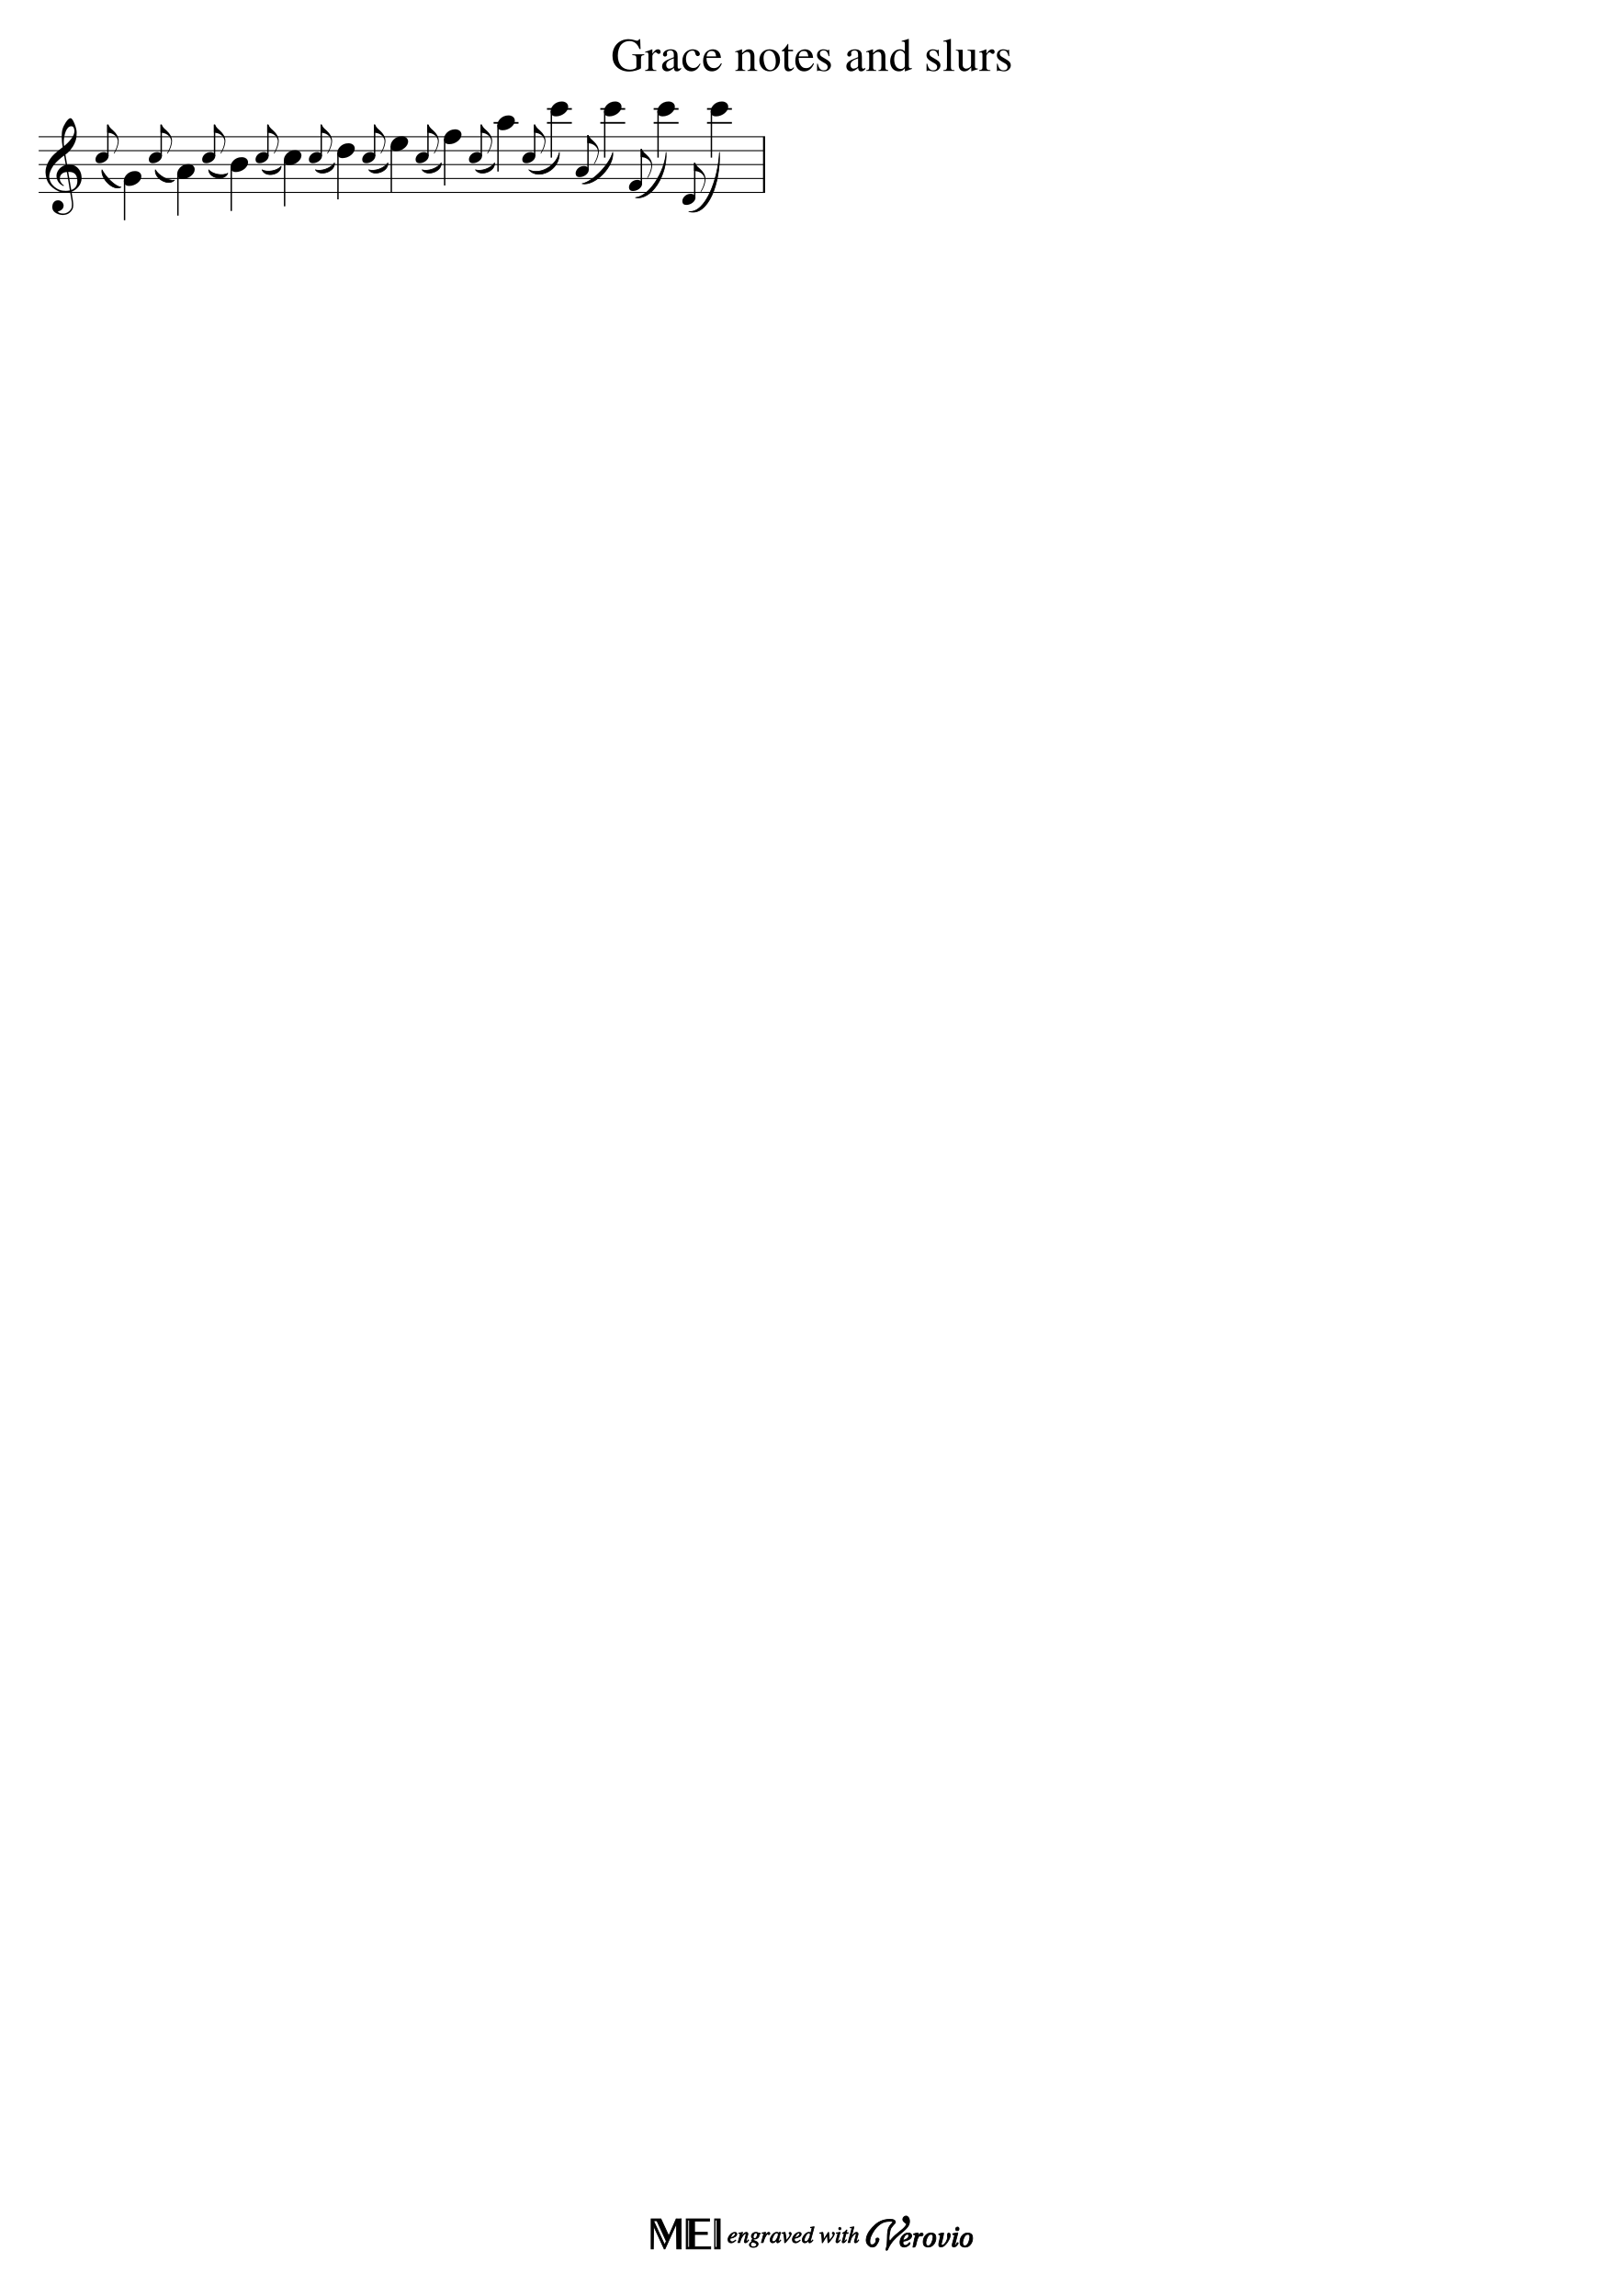
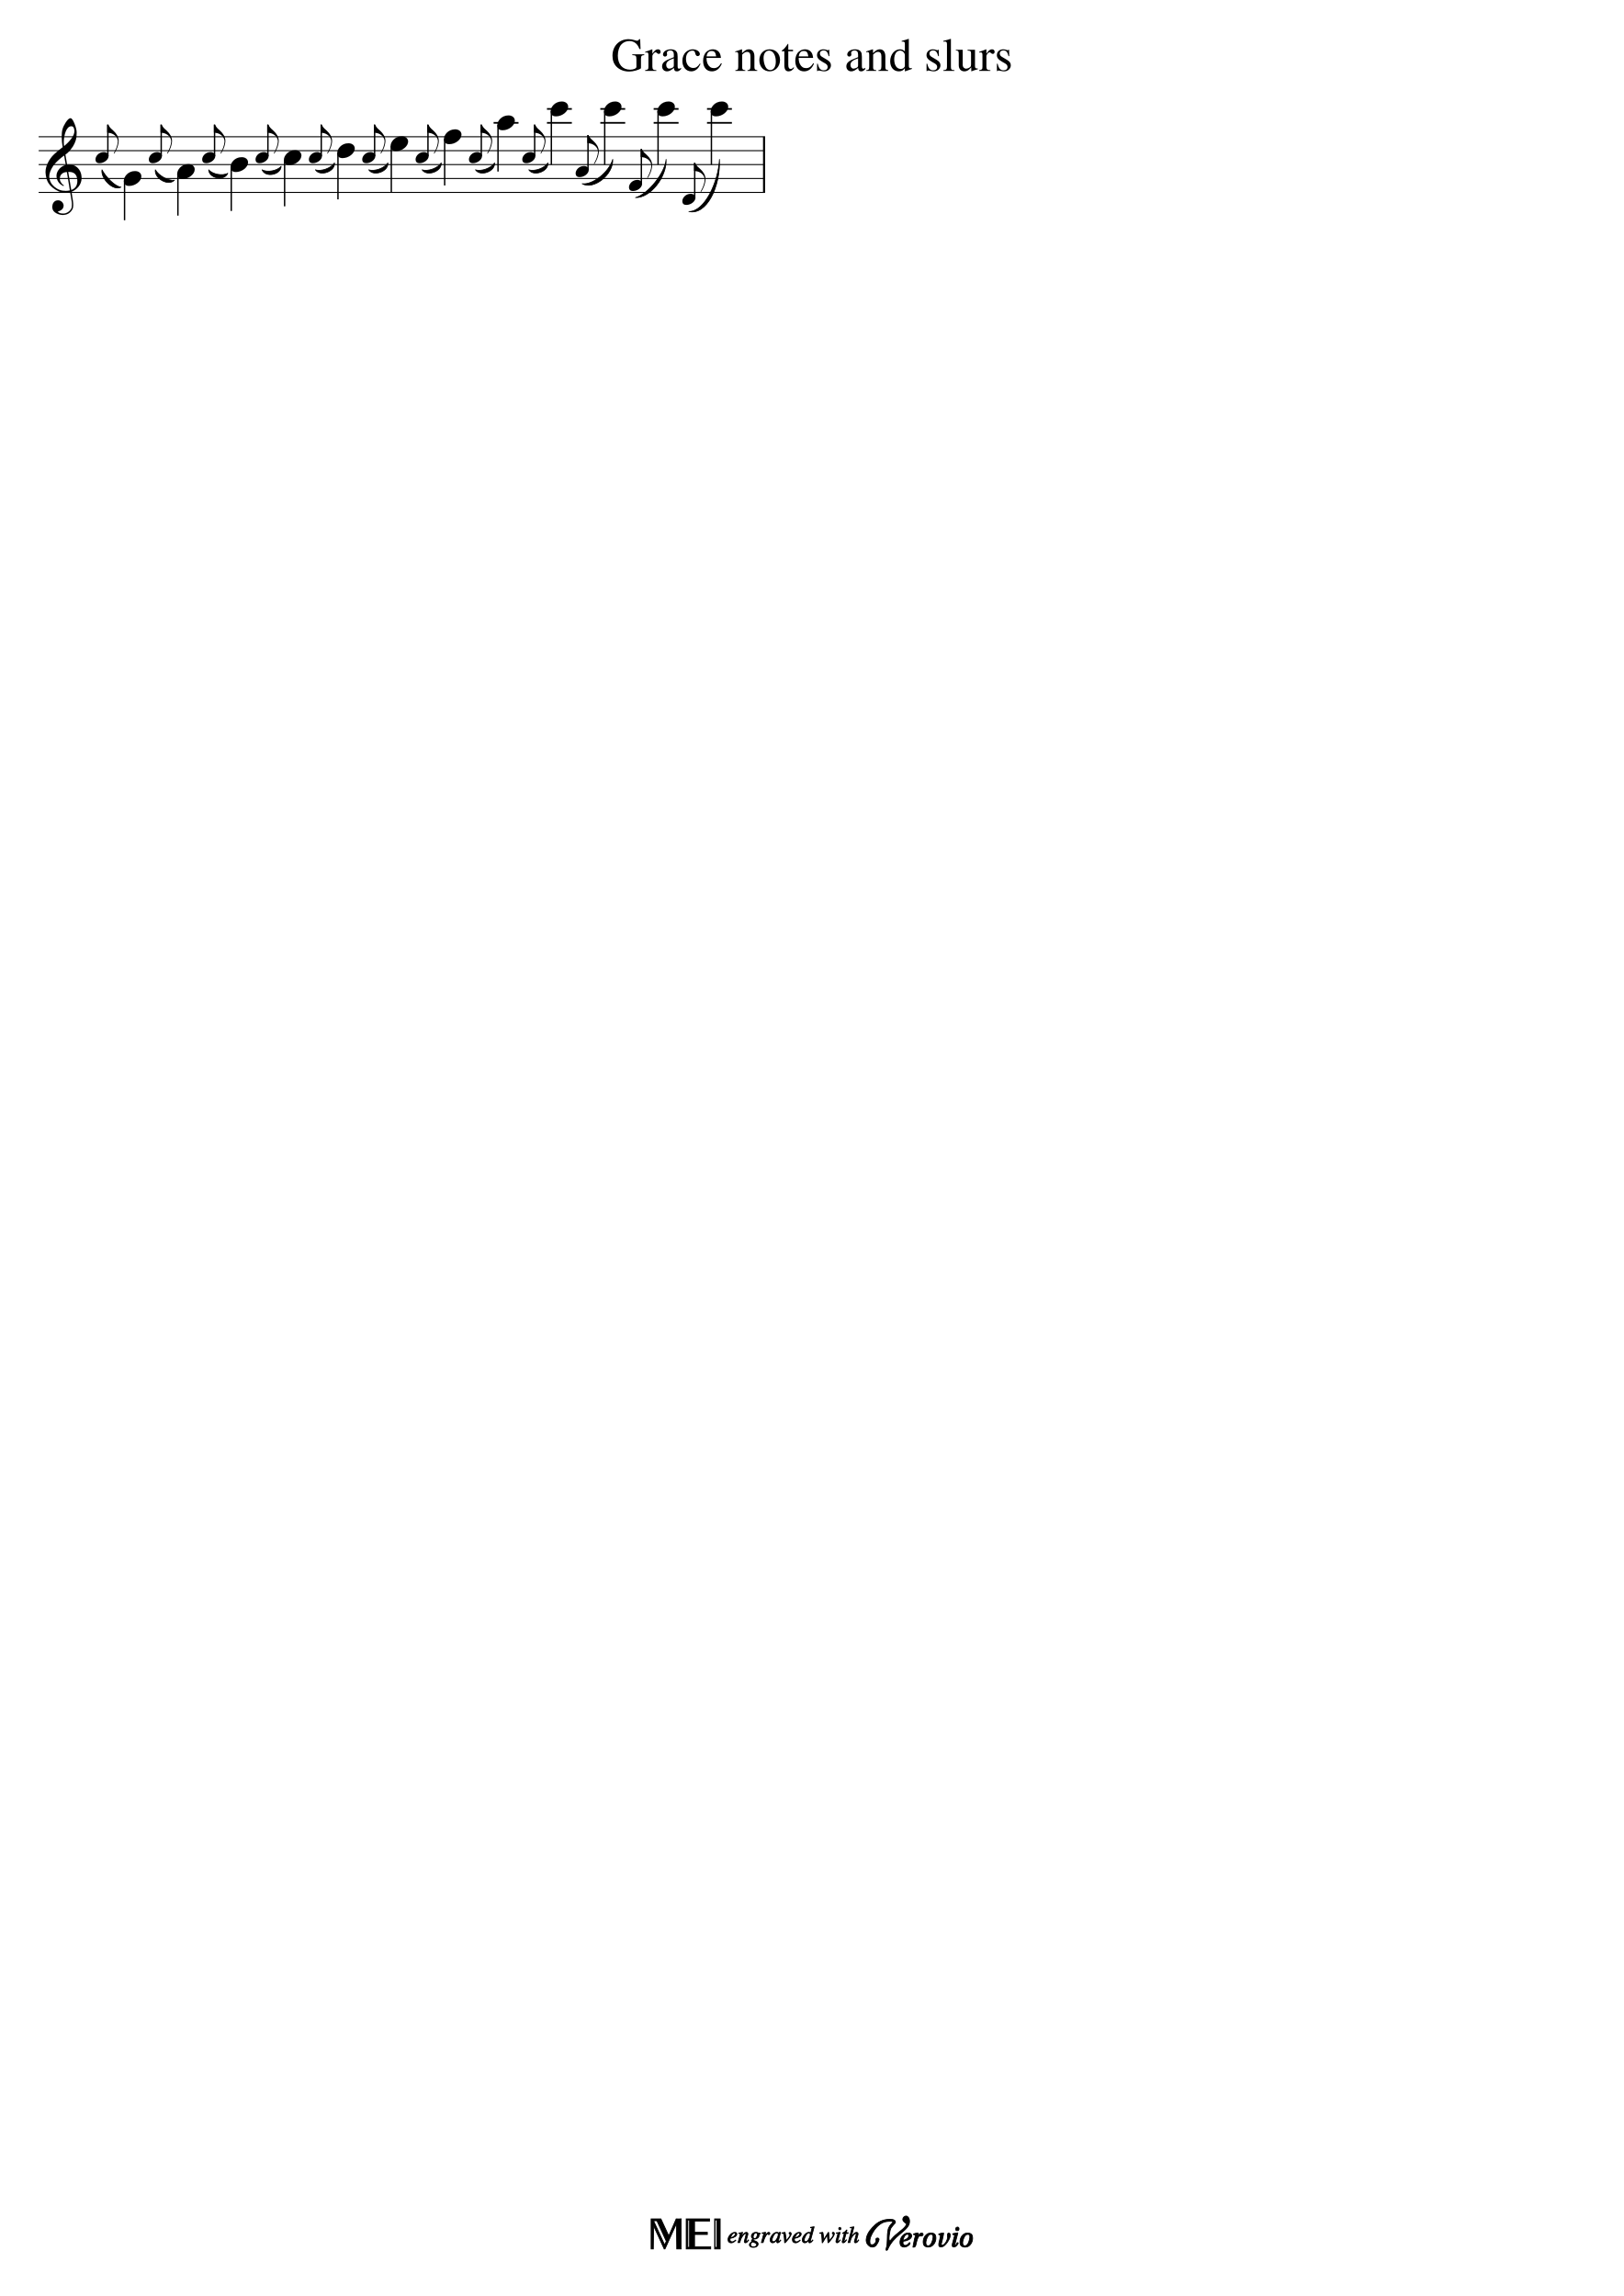
<svg xmlns="http://www.w3.org/2000/svg" xmlns:xlink="http://www.w3.org/1999/xlink" width="2100px" height="2970px" version="1.1" overflow="visible" id="docid">
  <defs>
    <g id="E050-docid">
      <path transform="scale(1,-1)" d="M441 -245c-23 -4 -48 -6 -76 -6c-59 0 -102 7 -130 20c-88 42 -150 93 -187 154c-26 44 -43 103 -48 176c0 6 -1 13 -1 19c0 54 15 111 45 170c29 57 65 106 110 148s96 85 153 127c-3 16 -8 46 -13 92c-4 43 -5 73 -5 89c0 117 16 172 69 257c34 54 64 82 89 82 c21 0 43 -30 69 -92s39 -115 41 -159v-15c0 -109 -21 -162 -67 -241c-13 -20 -63 -90 -98 -118c-13 -9 -25 -19 -37 -29l31 -181c8 1 18 2 28 2c58 0 102 -12 133 -35c59 -43 92 -104 98 -184c1 -7 1 -15 1 -22c0 -123 -87 -209 -181 -248c8 -57 17 -110 25 -162 c5 -31 6 -58 6 -80c0 -30 -5 -53 -14 -70c-35 -64 -88 -99 -158 -103c-5 0 -11 -1 -16 -1c-37 0 -72 10 -108 27c-50 24 -77 59 -80 105v11c0 29 7 55 20 76c18 28 45 42 79 44h6c49 0 93 -42 97 -87v-9c0 -51 -34 -86 -105 -106c17 -24 51 -36 102 -36c62 0 116 43 140 85 c9 16 13 41 13 74c0 20 -1 42 -5 67c-8 53 -18 106 -26 159zM461 939c-95 0 -135 -175 -135 -286c0 -24 2 -48 5 -71c50 39 92 82 127 128c40 53 60 100 60 140v8c-4 53 -22 81 -55 81h-2zM406 119l54 -326c73 25 110 78 110 161c0 7 0 15 -1 23c-7 95 -57 142 -151 142h-12 zM382 117c-72 -2 -128 -47 -128 -120v-7c2 -46 43 -99 75 -115c-3 -2 -7 -5 -10 -10c-70 33 -116 88 -123 172v11c0 68 44 126 88 159c23 17 49 29 78 36l-29 170c-21 -13 -52 -37 -92 -73c-50 -44 -86 -84 -109 -119c-45 -69 -67 -130 -67 -182v-13c5 -68 35 -127 93 -176 s125 -73 203 -73c25 0 50 3 75 9c-19 111 -36 221 -54 331z" />
    </g>
    <g id="E0A4-docid">
      <path transform="scale(1,-1)" d="M0 -39c0 68 73 172 200 172c66 0 114 -37 114 -95c0 -84 -106 -171 -218 -171c-64 0 -96 30 -96 94z" />
    </g>
    <g id="E240-docid">
      <path transform="scale(1,-1)" d="M179 -646c15 29 29 55 46 102c18 49 30 108 30 138c0 105 -80 173 -168 200c-18 5 -47 9 -87 16v190h22c8 0 33 -61 71 -95c4 -3 -2 3 61 -56c62 -58 122 -137 122 -241c0 -38 -13 -106 -35 -163c-20 -51 -43 -99 -66 -132c-6 -5 -10 -7 -13 -7s-5 2 -5 5l4 10 c1 3 14 25 18 33z" />
    </g>
  </defs>
  <style type="text/css">#docid g.ending, #docid g.fing, #docid g.reh, #docid g.tempo {font-weight:bold;}#docid g.dir, #docid g.dynam, #docid g.mNum {font-style:italic;}#docid g.label {font-weight:normal;}#docid ellipse, #docid path, #docid polygon, #docid polyline, #docid rect {stroke:currentColor}</style>
  <svg class="definition-scale" color="black" font-family="Times, serif" viewBox="0 0 21000 29700">
    <g class="page-margin" transform="translate(500, 500)">
      <g id="iJ6YNS9" class="mdiv pageMilestone" />
      <g id="j6ERYJ7" class="score pageMilestone" />
      <g id="jCEZQ7Y" class="system">
        <g id="v64XHJ0" class="section systemMilestone" />
        <g id="m1HYDLDV" class="measure">
          <g id="n1V987CS" class="staff">
            <path d="M0 1269 L9395 1269" stroke-width="13" />
            <path d="M0 1449 L9395 1449" stroke-width="13" />
            <path d="M0 1629 L9395 1629" stroke-width="13" />
            <path d="M0 1809 L9395 1809" stroke-width="13" />
            <path d="M0 1989 L9395 1989" stroke-width="13" />
            <g id="pZOJNLB" class="clef">
              <use xlink:href="#E050-docid" transform="translate(90, 1809) scale(0.72, 0.72)" />
            </g>
            <g id="rV9QEPJ" class="keySig" />
            <g class="ledgerLines above">
              <path d="M5884 1089 L6206 1089" stroke-width="22" />
              <path d="M6574 1089 L6896 1089" stroke-width="22" />
              <path d="M7264 1089 L7586 1089" stroke-width="22" />
              <path d="M7954 1089 L8276 1089" stroke-width="22" />
              <path d="M8644 1089 L8966 1089" stroke-width="22" />
              <path d="M6574 909 L6896 909" stroke-width="22" />
              <path d="M7264 909 L7586 909" stroke-width="22" />
              <path d="M7954 909 L8276 909" stroke-width="22" />
              <path d="M8644 909 L8966 909" stroke-width="22" />
            </g>
            <g id="o1RTEB7A" class="layer">
              <g id="N1" class="note">
                <g class="notehead">
                  <use xlink:href="#E0A4-docid" transform="translate(735, 1539) scale(0.54, 0.54)" />
                </g>
                <g id="cUUYDUG" class="stem">
                  <path d="M895 1518 L895 1112" stroke-width="18" />
                  <g id="d17EWFLB" class="flag">
                    <use xlink:href="#E240-docid" transform="translate(886, 1112) scale(0.54, 0.54)" />
                  </g>
                </g>
                <g id="qMAVTA3" class="accid" />
              </g>
              <g id="N2" class="note">
                <g class="notehead">
                  <use xlink:href="#E0A4-docid" transform="translate(1102, 1809) scale(0.72, 0.72)" />
                </g>
                <g id="eZWEOI5" class="stem">
                  <path d="M1111 1837 L1111 2349" stroke-width="18" />
                </g>
                <g id="s1PQPUF4" class="accid" />
              </g>
              <g id="N3" class="note">
                <g class="notehead">
                  <use xlink:href="#E0A4-docid" transform="translate(1425, 1539) scale(0.54, 0.54)" />
                </g>
                <g id="fXQFU55" class="stem">
                  <path d="M1585 1518 L1585 1112" stroke-width="18" />
                  <g id="g11K35MU" class="flag">
                    <use xlink:href="#E240-docid" transform="translate(1576, 1112) scale(0.54, 0.54)" />
                  </g>
                </g>
                <g id="u14YPAFV" class="accid" />
              </g>
              <g id="N4" class="note">
                <g class="notehead">
                  <use xlink:href="#E0A4-docid" transform="translate(1792, 1719) scale(0.72, 0.72)" />
                </g>
                <g id="h1NRSQV" class="stem">
                  <path d="M1801 1747 L1801 2289" stroke-width="18" />
                </g>
                <g id="w1I5DK26" class="accid" />
              </g>
              <g id="N5" class="note">
                <g class="notehead">
                  <use xlink:href="#E0A4-docid" transform="translate(2115, 1539) scale(0.54, 0.54)" />
                </g>
                <g id="i1K5PWQO" class="stem">
                  <path d="M2275 1518 L2275 1112" stroke-width="18" />
                  <g id="jF89DCD" class="flag">
                    <use xlink:href="#E240-docid" transform="translate(2266, 1112) scale(0.54, 0.54)" />
                  </g>
                </g>
                <g id="y16753K6" class="accid" />
              </g>
              <g id="N6" class="note">
                <g class="notehead">
                  <use xlink:href="#E0A4-docid" transform="translate(2482, 1629) scale(0.72, 0.72)" />
                </g>
                <g id="k1FISYPL" class="stem">
                  <path d="M2491 1657 L2491 2229" stroke-width="18" />
                </g>
                <g id="a12WP67W" class="accid" />
              </g>
              <g id="N7" class="note">
                <g class="notehead">
                  <use xlink:href="#E0A4-docid" transform="translate(2805, 1539) scale(0.54, 0.54)" />
                </g>
                <g id="l1ABBN8W" class="stem">
                  <path d="M2965 1518 L2965 1112" stroke-width="18" />
                  <g id="m12P1BRU" class="flag">
                    <use xlink:href="#E240-docid" transform="translate(2956, 1112) scale(0.54, 0.54)" />
                  </g>
                </g>
                <g id="cNFAQML" class="accid" />
              </g>
              <g id="N8" class="note">
                <g class="notehead">
                  <use xlink:href="#E0A4-docid" transform="translate(3172, 1539) scale(0.72, 0.72)" />
                </g>
                <g id="nDW87ZK" class="stem">
                  <path d="M3181 1567 L3181 2169" stroke-width="18" />
                </g>
                <g id="e36A7UB" class="accid" />
              </g>
              <g id="N9" class="note">
                <g class="notehead">
                  <use xlink:href="#E0A4-docid" transform="translate(3495, 1539) scale(0.54, 0.54)" />
                </g>
                <g id="o1QUDUF9" class="stem">
                  <path d="M3655 1518 L3655 1112" stroke-width="18" />
                  <g id="p1YCXJ73" class="flag">
                    <use xlink:href="#E240-docid" transform="translate(3646, 1112) scale(0.54, 0.54)" />
                  </g>
                </g>
                <g id="g17JWEWV" class="accid" />
              </g>
              <g id="N10" class="note">
                <g class="notehead">
                  <use xlink:href="#E0A4-docid" transform="translate(3862, 1449) scale(0.72, 0.72)" />
                </g>
                <g id="q1XPOA9B" class="stem">
                  <path d="M3871 1477 L3871 2079" stroke-width="18" />
                </g>
                <g id="iEPNT2P" class="accid" />
              </g>
              <g id="N11" class="note">
                <g class="notehead">
                  <use xlink:href="#E0A4-docid" transform="translate(4185, 1539) scale(0.54, 0.54)" />
                </g>
                <g id="rG2INEF" class="stem">
                  <path d="M4345 1518 L4345 1112" stroke-width="18" />
                  <g id="sDC845L" class="flag">
                    <use xlink:href="#E240-docid" transform="translate(4336, 1112) scale(0.54, 0.54)" />
                  </g>
                </g>
                <g id="k1JVOWO3" class="accid" />
              </g>
              <g id="N12" class="note">
                <g class="notehead">
                  <use xlink:href="#E0A4-docid" transform="translate(4552, 1359) scale(0.72, 0.72)" />
                </g>
                <g id="t1W416P4" class="stem">
                  <path d="M4561 1387 L4561 1989" stroke-width="18" />
                </g>
                <g id="m1I1R6XU" class="accid" />
              </g>
              <g id="N13" class="note">
                <g class="notehead">
                  <use xlink:href="#E0A4-docid" transform="translate(4875, 1539) scale(0.54, 0.54)" />
                </g>
                <g id="u1N7W5D7" class="stem">
                  <path d="M5035 1518 L5035 1112" stroke-width="18" />
                  <g id="vOSZ00" class="flag">
                    <use xlink:href="#E240-docid" transform="translate(5026, 1112) scale(0.54, 0.54)" />
                  </g>
                </g>
                <g id="oYFJ0C6" class="accid" />
              </g>
              <g id="N14" class="note">
                <g class="notehead">
                  <use xlink:href="#E0A4-docid" transform="translate(5242, 1269) scale(0.72, 0.72)" />
                </g>
                <g id="w1AY2QDY" class="stem">
                  <path d="M5251 1297 L5251 1899" stroke-width="18" />
                </g>
                <g id="q4CA8UL" class="accid" />
              </g>
              <g id="N15" class="note">
                <g class="notehead">
                  <use xlink:href="#E0A4-docid" transform="translate(5565, 1539) scale(0.54, 0.54)" />
                </g>
                <g id="xSD1YHA" class="stem">
                  <path d="M5725 1518 L5725 1112" stroke-width="18" />
                  <g id="y17DXS56" class="flag">
                    <use xlink:href="#E240-docid" transform="translate(5716, 1112) scale(0.54, 0.54)" />
                  </g>
                </g>
                <g id="s1IC15RP" class="accid" />
              </g>
              <g id="N16" class="note">
                <g class="notehead">
                  <use xlink:href="#E0A4-docid" transform="translate(5932, 1089) scale(0.72, 0.72)" />
                </g>
                <g id="z126H5TI" class="stem">
                  <path d="M5941 1117 L5941 1719" stroke-width="18" />
                </g>
                <g id="uW4WKQ" class="accid" />
              </g>
              <g id="N17" class="note">
                <g class="notehead">
                  <use xlink:href="#E0A4-docid" transform="translate(6255, 1539) scale(0.54, 0.54)" />
                </g>
                <g id="a1YELUCK" class="stem">
                  <path d="M6415 1518 L6415 1112" stroke-width="18" />
                  <g id="b5BYNI2" class="flag">
                    <use xlink:href="#E240-docid" transform="translate(6406, 1112) scale(0.54, 0.54)" />
                  </g>
                </g>
                <g id="w1KCUVGJ" class="accid" />
              </g>
              <g id="N18" class="note">
                <g class="notehead">
                  <use xlink:href="#E0A4-docid" transform="translate(6622, 909) scale(0.72, 0.72)" />
                </g>
                <g id="cI6BH23" class="stem">
-                   <path d="M6631 937 L6631 1539" stroke-width="18" />
+                   <path d="M6631 937 L6631 1629" stroke-width="18" />
                </g>
                <g id="yAUW6TF" class="accid" />
              </g>
              <g id="N19" class="note">
                <g class="notehead">
                  <use xlink:href="#E0A4-docid" transform="translate(6945, 1719) scale(0.54, 0.54)" />
                </g>
                <g id="dEVT5DI" class="stem">
                  <path d="M7105 1698 L7105 1247" stroke-width="18" />
                  <g id="e14Y3WPI" class="flag">
                    <use xlink:href="#E240-docid" transform="translate(7096, 1247) scale(0.54, 0.54)" />
                  </g>
                </g>
                <g id="a1QJ4FU1" class="accid" />
              </g>
              <g id="N20" class="note">
                <g class="notehead">
                  <use xlink:href="#E0A4-docid" transform="translate(7312, 909) scale(0.72, 0.72)" />
                </g>
                <g id="f1JDRXJZ" class="stem">
-                   <path d="M7321 937 L7321 1539" stroke-width="18" />
+                   <path d="M7321 937 L7321 1629" stroke-width="18" />
                </g>
                <g id="c1IEYM10" class="accid" />
              </g>
              <g id="N21" class="note">
                <g class="notehead">
                  <use xlink:href="#E0A4-docid" transform="translate(7635, 1899) scale(0.54, 0.54)" />
                </g>
                <g id="g1KFOIT4" class="stem">
                  <path d="M7795 1878 L7795 1427" stroke-width="18" />
                  <g id="h17DYZX0" class="flag">
                    <use xlink:href="#E240-docid" transform="translate(7786, 1427) scale(0.54, 0.54)" />
                  </g>
                </g>
                <g id="e1EHME80" class="accid" />
              </g>
              <g id="N22" class="note">
                <g class="notehead">
                  <use xlink:href="#E0A4-docid" transform="translate(8002, 909) scale(0.72, 0.72)" />
                </g>
                <g id="iYKBRTA" class="stem">
-                   <path d="M8011 937 L8011 1539" stroke-width="18" />
+                   <path d="M8011 937 L8011 1629" stroke-width="18" />
                </g>
                <g id="gETMZTA" class="accid" />
              </g>
              <g id="N23" class="note">
                <g class="notehead">
                  <use xlink:href="#E0A4-docid" transform="translate(8325, 2079) scale(0.54, 0.54)" />
                </g>
                <g id="j1IMKEXG" class="stem">
                  <path d="M8485 2058 L8485 1607" stroke-width="18" />
                  <g id="k1T19TKF" class="flag">
                    <use xlink:href="#E240-docid" transform="translate(8476, 1607) scale(0.54, 0.54)" />
                  </g>
                </g>
                <g id="i123OHXR" class="accid" />
              </g>
              <g id="N24" class="note">
                <g class="notehead">
                  <use xlink:href="#E0A4-docid" transform="translate(8692, 909) scale(0.72, 0.72)" />
                </g>
                <g id="l1PFW989" class="stem">
-                   <path d="M8701 937 L8701 1539" stroke-width="18" />
+                   <path d="M8701 937 L8701 1629" stroke-width="18" />
                </g>
                <g id="kOVASEE" class="accid" />
              </g>
            </g>
          </g>
          <g id="l1I7OPR1" class="slur">
            <path d="M819,1696 C862,1779 981,1911 1066,1921 C961,1977 800,1807 819,1696" stroke-width="9" stroke-linecap="round" stroke-linejoin="round" />
          </g>
          <g id="m81K135" class="slur">
            <path d="M1509,1696 C1550,1769 1677,1844 1756,1831 C1677,1914 1492,1807 1509,1696" stroke-width="9" stroke-linecap="round" stroke-linejoin="round" />
          </g>
          <g id="n2N7U24" class="slur">
            <path d="M2199,1696 C2249,1755 2379,1779 2446,1741 C2405,1847 2201,1809 2199,1696" stroke-width="9" stroke-linecap="round" stroke-linejoin="round" />
          </g>
          <g id="o1FK4NGH" class="slur">
            <path d="M2889,1696 C2956,1734 3086,1710 3136,1651 C3134,1764 2930,1802 2889,1696" stroke-width="9" stroke-linecap="round" stroke-linejoin="round" />
          </g>
          <g id="p1AX0ZDE" class="slur">
            <path d="M3579,1696 C3654,1722 3786,1674 3826,1606 C3840,1718 3640,1790 3579,1696" stroke-width="9" stroke-linecap="round" stroke-linejoin="round" />
          </g>
          <g id="qI1DT7K" class="slur">
            <path d="M4269,1696 C4344,1722 4476,1674 4516,1606 C4530,1718 4330,1790 4269,1696" stroke-width="9" stroke-linecap="round" stroke-linejoin="round" />
          </g>
          <g id="rJ8GLXL" class="slur">
            <path d="M4959,1696 C5034,1722 5166,1674 5206,1606 C5220,1718 5020,1790 4959,1696" stroke-width="9" stroke-linecap="round" stroke-linejoin="round" />
          </g>
          <g id="s1HUMGE0" class="slur">
            <path d="M5649,1696 C5724,1722 5856,1674 5896,1606 C5910,1718 5710,1790 5649,1696" stroke-width="9" stroke-linecap="round" stroke-linejoin="round" />
          </g>
          <g id="t1YD0KSR" class="slur">
-             <path d="M6339,1696 C6467,1764 6687,1666 6735,1471 C6745,1708 6457,1836 6339,1696" stroke-width="9" stroke-linecap="round" stroke-linejoin="round" />
+             <path d="M6339,1696 C6414,1722 6546,1674 6586,1606 C6600,1718 6400,1790 6339,1696" stroke-width="9" stroke-linecap="round" stroke-linejoin="round" />
          </g>
          <g id="u1XWY667" class="slur">
-             <path d="M7029,1876 C7170,1850 7386,1622 7425,1471 C7446,1648 7196,1910 7029,1876" stroke-width="9" stroke-linecap="round" stroke-linejoin="round" />
+             <path d="M7029,1876 C7162,1896 7376,1728 7425,1561 C7436,1762 7172,1964 7029,1876" stroke-width="9" stroke-linecap="round" stroke-linejoin="round" />
          </g>
          <g id="vE1WURA" class="slur">
-             <path d="M7719,2056 C7900,2040 8100,1715 8115,1471 C8130,1767 7928,2094 7719,2056" stroke-width="9" stroke-linecap="round" stroke-linejoin="round" />
+             <path d="M7719,2056 C7880,2013 8102,1735 8115,1561 C8128,1789 7908,2065 7719,2056" stroke-width="9" stroke-linecap="round" stroke-linejoin="round" />
          </g>
          <g id="wK8FJ60" class="slur">
-             <path d="M8409,2236 C8626,2259 8788,1818 8805,1471 C8822,1868 8654,2311 8409,2236" stroke-width="9" stroke-linecap="round" stroke-linejoin="round" />
+             <path d="M8409,2236 C8611,2239 8789,1862 8805,1561 C8821,1912 8639,2291 8409,2236" stroke-width="9" stroke-linecap="round" stroke-linejoin="round" />
          </g>
          <g id="l1VZ8WIS" class="barLine">
            <path d="M9382 1269 L9382 1989" stroke-width="27" />
          </g>
        </g>
        <g id="gB13UK1" class="systemMilestoneEnd v64XHJ0" />
      </g>
      <g id="h158DR4J" class="pageMilestoneEnd j6ERYJ7" />
      <g id="iUV8894" class="pageMilestoneEnd iJ6YNS9" />
      <g id="p1CAQXBX" class="pgHead autogenerated">
        <text font-size="0px">
          <tspan id="qEDENPO" class="rend" x="10000" y="417" text-anchor="middle">
            <tspan id="rUNE3HG" class="rend">
              <tspan id="s1SW5LIP" class="text">
                <tspan font-size="607px">Grace notes and slurs</tspan>
              </tspan>
            </tspan>
          </tspan>
        </text>
      </g>
      <g id="jZZ1RF5" class="pgFoot autogenerated">
        <g id="k91JIAK" class="fig">
          <g class="svg" transform="translate(7750, 28099) scale(10, 10)">
            <g>
              <path fill="#000000" d="M 17.113,49.265 V 10.368 h 12.697 c 3.289,7.337 6.713,14.61 10.127,21.889 3.42,-7.485 6.256,-14.205 9.589,-21.91 2.436,0.104 4.317,0.085 6.484,-0.058 V 49.264 H 50.274 C 50.145,38.356 50.016,27.448 49.887,16.54 45.003,27.315 39.967,38.434 35.084,49.209 34.679,49.344 34.427,49.136 34.022,49.271 29.466,39.331 24.91,29.391 20.354,19.451 20.224,29.389 20.095,39.327 19.965,49.264 H 17.113 Z M 36.754,39.325 C 32.721,30.513 28.688,21.701 24.655,12.889 22.531,12.751 22.657,12.71 20.714,12.814 v 0.966 c 4.613,9.998 9.609,20.749 13.873,30.082 0.722,-1.513 1.445,-3.025 2.167,-4.538 z m 25.738,9.94 c 0,-12.966 0,-25.931 0,-38.897 10.084,0 20.169,0 30.253,0 0,0.96 0,1.921 0,2.881 -6.483,0 -12.966,0 -19.448,0 0,4.802 0,9.604 0,14.406 5.522,0 11.045,0 16.567,0 0,0.96 0,1.921 0,2.881 -5.522,0 -11.045,0 -16.567,0 0,5.282 0,10.565 0,15.847 6.963,0 13.926,0 20.889,0 0,0.96 0,1.921 0,2.881 -10.565,0 -21.129,0 -31.694,0 z m 4.322,-2.161 c 0,-11.765 0,-23.53 0,-35.295 -0.72,0 -1.441,0 -2.161,0 0,11.765 0,23.53 0,35.295 0.72,0 1.441,0 2.161,0 z m 32.414,2.161 c 0,-12.966 0,-25.931 0,-38.897 2.401,0 4.802,0 7.203,0 0,12.966 0,25.931 0,38.897 -2.401,0 -4.802,0 -7.203,0 z m 2.881,-2.161 c 0,-11.765 0,-23.53 0,-35.295 -0.72,0 -1.441,0 -2.161,0 0,11.765 0,23.53 0,35.295 0.72,0 1.441,0 2.161,0 z" />
              <path fill="#000000" d="m 346.3,6.7 c -3.1,0.5 -4.9,4.4 -2.7,6.8 1.2,1.4 2.7,2.4 4.1,3.5 -2.4,5.3 -7.7,8.3 -11.9,12.1 -3.7,2.8 -7,6.2 -9.7,9.9 -2.2,-0.8 -0.915,-7.719 -0.627,-9.5 0.288,-1.781 0.727,-6.4 2.927,-8.7 1.3,-1.9 3,-3.5 4.5,-5.2 1.2,-3.4 -3.2,-4.9 -5.8,-4.6 -7.3,-0.5 -14.6,2 -20,6.8 -5,4.6 -10,10.1 -11.5,17 -0.9,3.5 -0.2,7.5 2.8,9.9 2.5,2.8 7.4,2.9 9.8,-0.2 1.7,-2.3 3.2,-4.8 3.8,-7.6 -0.1,-2.6 -4.4,-2.3 -4.3,0.2 1.2,2.4 -0.9,4.7 -2.7,6.2 -1.7,0.9 -4.7,0.7 -4.8,-1.7 -1,-5.8 2.1,-11.3 5.2,-16.1 4,-5.8 9.8,-11.2 17.2,-11.8 1.6,0 8.1,-1.2 6.8,1.4 -2.8,2.8 -5.6,6.1 -6,10.3 -1.6,7.7 0.1,15.7 -2.3,23.2 -1.1,3.9 2,2.6 2.5,0.2 3.3,-7.4 8.9,-13.4 15.1,-18.5 4.2,-3.9 9.5,-7.1 11.9,-12.6 1.3,-3.6 1.2,-9 -2.7,-10.9 -0.504,-0.177 -1.07,-0.165 -1.6,-0.1 z m 66,14.5 c -2,0.8 -1.8,4.9 0.8,4.4 3.4,0.4 2.9,-6.2 -0.8,-4.4 z m 0.6,7.3 c -1.3,0.5 -7.6,0.5 -5.4,2.2 4,-0.3 0.7,4.5 0.6,6.7 -0.4,2.9 -2.4,5.9 -1.2,8.8 2.7,1.7 5.6,-0.8 6.8,-3.2 1.6,-1.4 -0.5,-3 -1.2,-0.9 -0.4,0.8 -2.4,3.5 -2.6,1.8 1.1,-5 2.7,-9.9 3.9,-14.9 l -0.1,-0.5 h -0.9 z m -65.1,0.2 c -6.5,1.6 -10.5,9.5 -8.2,15.7 2.1,3.4 7.4,2.9 10.1,0.4 2,-0.2 3.6,-5.3 1,-3.4 -1.4,2 -4,4.2 -6.5,2.8 -2.2,-1.9 -1.9,-5.7 1.7,-5.3 3.1,-0.9 6.9,-2.1 8.1,-5.5 0.9,-2.7 -1.6,-5.2 -4.3,-4.8 h -1.1 -0.7 z m 13.6,0 c -2.2,0 -8.5,1.8 -2.9,2.3 0.9,1.9 -1,4.9 -1.1,7.2 -0.5,2.9 -1.4,5.7 -1.7,8.7 3.7,0.7 3.8,-2.6 4.4,-5.3 0.9,-3.3 1.6,-7 4.1,-9.5 2.4,1.6 6.8,-0.7 3.7,-3.4 -2.9,-0.5 -4.8,2.4 -6.2,4.3 0,-1.2 2.4,-5 -0.2,-4.3 z m 15.8,0 c -6.4,1.3 -9.6,9.1 -7.7,14.9 1.9,4 7.7,3.9 11,1.7 4.1,-3 6,-8.9 4.4,-13.7 -1.3,-3 -4.8,-3.2 -7.6,-3 z m 17,0 c -2.3,0 -8.8,1.9 -3,2.4 0.4,2.5 -1,5.7 -1.4,8.4 -0.7,2.4 -1.8,7.5 2.1,7.2 3.8,-0.1 6.5,-3.5 8.5,-6.3 2,-3.2 4.5,-7 3.3,-10.9 -3.7,-3 -3.6,2.6 -3.1,5.1 -0.7,3.8 -2.7,7.9 -6.2,9.8 -3.6,0.6 -1,-4.3 -0.8,-6.1 0.6,-3.2 1.6,-6.3 1.9,-9.5 h -1.1 z m 30.6,0 c -6.3,1.2 -9.5,8.9 -7.8,14.7 1.5,4 7.2,4.2 10.5,2.4 4.6,-2.8 6.6,-9.3 4.8,-14.3 -1.4,-2.8 -4.8,-3 -7.5,-2.8 z m -75.4,1.7 c 2.1,1.5 0.2,4.7 -1.6,5.7 -1.1,0.4 -5.5,3.4 -4.6,0.7 0.8,-2.7 2.2,-6.2 5.3,-6.6 l 0.9,0.1 z m 30.8,0 c 2.6,1.5 1.3,5.2 0.8,7.6 -0.8,2.7 -1.9,5.9 -4.7,7.1 -5.1,0.8 -4,-5.8 -2.8,-8.8 1,-2.8 3,-6.8 6.7,-5.8 z m 47.1,-0.1 c 2.9,0.7 2,4.7 1.5,6.8 -0.7,3 -1.8,6.7 -5,8 -4.7,0.8 -4,-5.1 -3,-7.9 0.9,-3 2.7,-7.3 6.5,-6.8 z" />
              <g>
                <path d="m 116.566,37.118 q 0,-3.252 2.93,-6.299 2.9,-3.047 5.991,-3.047 1.143,0 1.816,0.527 0.674,0.527 0.674,1.567 0,2.109 -2.476,3.618 -2.461,1.494 -5.186,1.831 l -0.835,0.103 q -0.19,0.601 -0.264,0.967 -0.073,0.352 -0.073,0.894 0,1.289 0.835,2.007 0.85,0.718 2.007,0.718 1.099,0 2.329,-0.732 0.703,-0.425 2.036,-1.523 l 0.381,0.337 q -0.659,0.835 -1.89,1.714 -2.183,1.567 -4.38,1.567 -1.553,0 -2.725,-1.099 -1.172,-1.099 -1.172,-3.149 z m 3.12,-2.358 q 2.798,-0.41 4.556,-1.963 Q 126,31.229 126,29.691 q 0,-0.557 -0.264,-0.879 -0.264,-0.337 -0.776,-0.337 -0.952,0 -1.875,0.82 -0.908,0.806 -1.641,1.831 -0.776,1.201 -1.23,2.3 -0.249,0.586 -0.527,1.333 z" />
                <path d="m 129.472,41 2.534,-9.053 q 0.322,-1.143 0.366,-1.377 0.059,-0.249 0.059,-0.527 0,-0.425 -0.249,-0.659 -0.234,-0.249 -0.938,-0.249 -0.176,0 -0.352,0.029 -0.161,0.015 -0.366,0.044 v -0.498 q 0.952,-0.146 1.348,-0.22 0.41,-0.073 0.879,-0.176 l 2.622,-0.571 q 0.088,0.059 0.117,0.132 l -1.948,6.299 q 1.787,-2.739 2.988,-4.072 2.109,-2.358 3.779,-2.358 0.645,0 1.113,0.249 0.894,0.483 0.894,1.743 0,0.352 -0.073,0.732 -0.073,0.381 -0.19,0.82 l -1.919,7.017 q -0.059,0.22 -0.132,0.542 -0.073,0.308 -0.073,0.439 0,0.22 0.103,0.396 0.103,0.176 0.337,0.176 0.381,0 0.879,-0.439 0.498,-0.454 1.626,-1.919 l 0.425,0.381 q -1.201,1.626 -1.904,2.285 -1.201,1.157 -2.3,1.157 -0.498,0 -0.967,-0.322 -0.454,-0.337 -0.454,-1.201 0,-0.249 0.029,-0.527 0.044,-0.278 0.103,-0.483 l 1.846,-7.119 q 0.146,-0.586 0.19,-0.952 0.059,-0.381 0.059,-0.542 0,-0.352 -0.176,-0.601 -0.161,-0.264 -0.586,-0.264 -1.099,0 -2.769,1.992 -0.981,1.187 -1.992,2.827 -0.776,1.274 -1.23,2.49 Q 132.709,37.821 131.742,41 Z" />
                <path d="m 149.13,33.5 q 0,0.908 0.278,1.45 0.469,0.894 1.685,0.894 1.318,0 2.344,-1.67 1.04,-1.685 1.04,-3.706 0,-0.967 -0.425,-1.509 -0.425,-0.557 -1.274,-0.557 -1.641,0 -2.651,1.743 -0.996,1.743 -0.996,3.354 z m 0.513,13.066 q 1.743,0 2.886,-0.835 1.157,-0.835 1.157,-1.992 0,-0.879 -0.601,-1.479 -0.322,-0.322 -1.04,-0.688 -0.601,-0.293 -2.036,-0.835 -1.421,-0.557 -1.641,-0.557 -0.381,0 -1.479,1.011 -1.099,1.025 -1.099,2.314 0,1.948 1.685,2.681 0.879,0.381 2.168,0.381 z m -5.479,-2.681 q 0,-1.099 0.835,-2.095 0.85,-0.981 2.681,-1.963 -0.366,-0.234 -0.601,-0.483 -0.234,-0.264 -0.234,-0.688 0,-0.601 0.835,-1.377 0.469,-0.439 1.523,-1.157 -0.938,-0.352 -1.611,-0.996 -0.82,-0.864 -0.82,-2.241 0,-2.212 1.729,-3.677 1.729,-1.465 4.277,-1.465 1.333,0 2.256,0.425 0.923,0.41 1.084,0.688 h 1.978 v 1.172 h -1.494 q 0.088,0.322 0.132,0.586 0.044,0.264 0.044,0.747 0,2.373 -1.846,3.735 -1.831,1.362 -3.955,1.362 -0.22,0 -0.41,-0.015 -0.19,-0.029 -0.469,-0.088 -0.22,0 -0.601,0.425 -0.396,0.425 -0.396,0.762 0,0.498 3.223,1.699 3.208,1.216 3.208,3.56 0,1.758 -1.611,3.076 -1.611,1.333 -4.863,1.333 -2.256,0 -3.574,-0.967 -1.318,-0.967 -1.318,-2.358 z" />
                <path d="m 165.038,27.67 q 0.132,0 0.176,0.088 0.059,0.073 0.059,0.176 -0.015,0.146 -0.029,0.22 l -1.465,5.669 0.322,-0.63 q 1.055,-2.065 2.461,-3.765 1.421,-1.714 2.695,-1.714 0.688,0 1.055,0.454 0.381,0.454 0.381,1.04 0,0.659 -0.381,1.099 -0.366,0.425 -1.025,0.425 -0.454,0 -0.688,-0.176 -0.234,-0.176 -0.366,-0.41 l -0.176,-0.322 q -0.059,-0.088 -0.146,-0.132 -0.073,-0.059 -0.19,-0.059 -0.571,0 -1.655,1.597 -1.069,1.597 -1.919,3.457 -0.513,1.128 -1.143,2.988 Q 162.606,38.847 161.947,41 h -2.256 l 2.432,-8.818 q 0.205,-0.762 0.322,-1.362 0.132,-0.601 0.132,-0.981 0,-0.439 -0.22,-0.674 -0.22,-0.234 -0.762,-0.234 -0.176,0 -0.439,0.029 -0.264,0.029 -0.63,0.073 v -0.483 l 0.586,-0.117 q 1.143,-0.234 2.49,-0.498 1.362,-0.264 1.436,-0.264 z" />
                <path d="m 181.518,30.424 q 0,-1.055 -0.483,-1.553 -0.483,-0.498 -1.172,-0.498 -2.388,0 -4.438,3.662 -1.802,3.223 -1.802,5.552 0,1.172 0.498,1.714 0.513,0.527 1.26,0.527 2.212,0 4.263,-3.56 1.875,-3.237 1.875,-5.845 z m -1.831,-2.71 q 1.157,0 1.787,0.601 0.337,0.322 0.527,0.85 l 0.073,0.205 0.322,-1.113 q 0.059,-0.19 0.103,-0.249 0.044,-0.073 0.205,-0.088 l 1.655,-0.19 q 0.132,0 0.146,0.059 0.029,0.044 0,0.176 -0.059,0.19 -0.088,0.308 -0.029,0.103 -0.088,0.308 l -1.348,5.244 q -0.439,1.714 -0.747,2.959 -0.542,2.256 -0.542,2.578 0,0.205 0.103,0.308 0.117,0.088 0.278,0.088 0.132,0 0.278,-0.088 0.161,-0.088 0.381,-0.264 l 0.249,-0.205 q 0.117,-0.103 0.264,-0.234 0.146,-0.146 0.352,-0.352 l 0.908,-0.938 0.352,0.308 q -1.523,1.948 -2.446,2.651 -0.923,0.688 -1.758,0.688 -0.542,0 -0.85,-0.381 -0.293,-0.381 -0.293,-0.952 0,-0.527 0.19,-1.509 0.205,-0.996 0.396,-1.67 -0.264,0.439 -0.894,1.289 -0.615,0.835 -1.523,1.626 -1.069,0.952 -2.051,1.348 -0.762,0.264 -1.465,0.264 -1.187,0 -2.153,-0.967 -0.967,-0.981 -0.967,-2.769 0,-3.076 2.754,-6.416 2.842,-3.472 5.889,-3.472 z" />
                <path d="m 196.664,27.772 q 0.82,0 1.26,0.586 0.439,0.586 0.439,1.333 0,1.978 -3.911,6.929 -3.706,4.702 -4.438,4.702 -0.22,0 -0.293,-0.601 -0.044,-0.337 -0.044,-1.143 0,-0.981 -0.19,-3.325 -0.19,-2.344 -0.366,-3.472 -0.366,-2.476 -0.718,-3.193 -0.352,-0.718 -1.333,-0.718 -0.161,0 -0.381,0.015 -0.205,0.015 -0.483,0.044 v -0.381 q 0.439,-0.088 1.846,-0.396 1.406,-0.308 1.494,-0.337 l 0.483,-0.146 q 0.205,-0.059 0.322,0.234 0.117,0.278 0.293,1.055 0.557,2.549 0.835,5.024 0.176,1.538 0.352,4.556 l 0.483,-0.513 q 1.509,-1.597 3.018,-3.794 1.509,-2.197 1.509,-3.105 0,-0.454 -0.659,-1.084 -0.659,-0.645 -0.659,-1.172 0,-0.483 0.322,-0.791 0.337,-0.308 0.82,-0.308 z" />
                <path d="m 199.828,37.118 q 0,-3.252 2.93,-6.299 2.9,-3.047 5.991,-3.047 1.143,0 1.816,0.527 0.674,0.527 0.674,1.567 0,2.109 -2.476,3.618 -2.461,1.494 -5.186,1.831 l -0.835,0.103 q -0.19,0.601 -0.264,0.967 -0.073,0.352 -0.073,0.894 0,1.289 0.835,2.007 0.85,0.718 2.007,0.718 1.099,0 2.329,-0.732 0.703,-0.425 2.036,-1.523 l 0.381,0.337 q -0.659,0.835 -1.89,1.714 -2.183,1.567 -4.38,1.567 -1.553,0 -2.725,-1.099 -1.172,-1.099 -1.172,-3.149 z m 3.12,-2.358 q 2.798,-0.41 4.556,-1.963 1.758,-1.567 1.758,-3.105 0,-0.557 -0.264,-0.879 -0.264,-0.337 -0.776,-0.337 -0.952,0 -1.875,0.82 -0.908,0.806 -1.641,1.831 -0.776,1.201 -1.23,2.3 -0.249,0.586 -0.527,1.333 z" />
                <path d="m 215.238,37.602 q 0,0.894 0.41,1.567 0.41,0.659 1.392,0.659 2.095,0 4.028,-3.369 1.816,-3.164 1.816,-5.991 0,-0.894 -0.293,-1.479 -0.293,-0.586 -1.187,-0.586 -2.227,0 -4.307,3.604 -1.86,3.223 -1.86,5.596 z m 6.006,-9.888 q 1.157,0 1.641,0.557 0.278,0.322 0.439,1.099 l 1.67,-6.006 q 0.073,-0.249 0.088,-0.439 0.029,-0.205 0.029,-0.352 0,-0.571 -0.22,-0.718 -0.205,-0.146 -0.601,-0.146 -0.249,0 -0.469,0.015 -0.205,0.015 -0.557,0.044 v -0.483 q 1.655,-0.22 4.585,-0.762 l 0.132,0.146 -0.029,0.161 -2.812,10.532 -1.919,6.973 q -0.059,0.234 -0.103,0.439 -0.029,0.19 -0.029,0.352 0,0.396 0.19,0.513 0.205,0.117 0.352,0.117 0.425,0 1.201,-0.747 0.454,-0.454 1.245,-1.406 l 0.337,0.322 -0.205,0.308 q -0.542,0.806 -1.392,1.641 -1.509,1.479 -2.71,1.479 -0.396,0 -0.718,-0.176 -0.601,-0.352 -0.601,-1.26 0,-0.308 0.088,-0.981 0.088,-0.674 0.264,-1.465 -1.113,1.699 -2.446,2.783 -1.318,1.084 -2.886,1.084 -1.274,0 -2.227,-0.908 -0.952,-0.908 -0.952,-2.798 0,-3.193 2.93,-6.562 2.915,-3.354 5.684,-3.354 z" />
                <path d="m 254.13,29.53 q 0,1.23 -1.187,3.252 -0.659,1.128 -1.86,2.739 -1.23,1.655 -2.534,3.267 -2.065,2.549 -2.432,2.549 -0.161,0 -0.205,-0.132 -0.044,-0.132 -0.117,-0.894 l -0.864,-9.126 -6.079,9.961 q -0.044,0.088 -0.117,0.117 -0.059,0.029 -0.132,0.029 l -0.205,-0.044 -0.029,-0.132 -0.176,-3.618 q -0.059,-1.216 -0.176,-2.505 -0.103,-1.304 -0.205,-2.256 -0.308,-2.651 -0.659,-3.252 -0.337,-0.601 -1.26,-0.601 -0.176,0 -0.352,0.015 -0.176,0 -0.366,0.029 v -0.425 q 0.601,-0.103 1.143,-0.22 0.557,-0.117 1.216,-0.264 l 1.377,-0.352 q 0.498,0 1.011,4.175 0.278,2.285 0.498,5.2 l 5.757,-9.097 q 0.059,-0.117 0.146,-0.19 0.088,-0.088 0.205,-0.088 0.132,0 0.176,0.088 0.044,0.088 0.059,0.264 l 0.981,10.591 q 0.103,-0.132 1.626,-2.065 1.523,-1.948 1.597,-2.065 1.099,-1.582 1.465,-2.446 0.234,-0.557 0.234,-1.084 0,-0.205 -0.059,-0.381 -0.059,-0.19 -0.278,-0.396 L 251.874,29.75 q -0.19,-0.19 -0.337,-0.41 -0.132,-0.234 -0.132,-0.542 0,-0.366 0.249,-0.747 0.264,-0.381 0.938,-0.381 0.542,0 1.04,0.439 0.498,0.425 0.498,1.421 z" />
                <path d="m 261.176,24.521 q -0.601,0 -1.025,-0.469 -0.425,-0.469 -0.425,-1.128 0,-0.674 0.425,-1.143 0.425,-0.469 1.025,-0.469 0.601,0 1.025,0.469 0.439,0.469 0.439,1.143 0,0.674 -0.439,1.143 -0.425,0.454 -1.025,0.454 z m 0.352,3.208 q 0.088,0.044 0.073,0.117 l -2.959,10.459 q -0.205,0.835 -0.205,0.996 0,0.22 0.088,0.381 0.073,0.176 0.366,0.176 0.498,0 1.318,-0.864 0.483,-0.513 1.187,-1.465 l 0.381,0.322 -0.146,0.205 q -1.099,1.538 -1.816,2.212 -1.128,1.055 -2.197,1.055 -0.63,0 -1.055,-0.527 -0.41,-0.527 -0.41,-1.245 0,-0.425 0.059,-0.732 0.059,-0.322 0.22,-0.938 l 2.051,-7.529 q 0.044,-0.176 0.073,-0.322 0.029,-0.146 0.029,-0.293 0,-0.527 -0.396,-0.645 -0.381,-0.132 -1.523,-0.132 v -0.483 q 1.216,-0.146 1.743,-0.22 0.542,-0.088 1.084,-0.176 0.703,-0.117 1.333,-0.264 0.63,-0.146 0.703,-0.088 z" />
                <path d="m 264.179,40.033 q 0,-0.117 0.015,-0.264 0.015,-0.161 0.059,-0.322 l 2.754,-10.239 h -2.227 q 0,-0.396 0.059,-0.498 0.059,-0.103 0.293,-0.205 1.479,-0.63 2.285,-1.216 0.82,-0.586 2.227,-2.256 l 0.234,-0.278 q 0.044,-0.059 0.103,-0.088 0.073,-0.044 0.146,-0.044 0.146,0.029 0.205,0.059 0.044,0.103 0.044,0.19 0.015,0.073 0,0.161 l -0.835,3.193 h 2.388 l -0.176,0.981 h -2.49 l -2.637,9.858 q -0.073,0.264 0.044,0.513 0.117,0.234 0.396,0.234 0.381,0 1.069,-0.762 0.396,-0.41 1.333,-1.626 l 0.381,0.22 -0.205,0.308 q -1.26,1.89 -2.227,2.637 -0.952,0.732 -1.816,0.732 -0.747,0 -1.084,-0.396 -0.337,-0.396 -0.337,-0.894 z" />
                <path d="m 274.696,21.356 q 0.938,-0.132 1.509,-0.205 0.586,-0.088 1.011,-0.161 1.729,-0.337 1.86,-0.366 0.132,-0.029 0.205,-0.029 0.176,0.088 0.176,0.22 l -3.442,13.081 q 1.846,-2.725 3.018,-3.984 2.051,-2.168 3.765,-2.168 0.703,0 1.348,0.454 0.659,0.439 0.659,1.597 0,0.278 -0.073,0.718 -0.073,0.439 -0.176,0.776 l -1.978,7.017 q -0.088,0.293 -0.146,0.571 -0.059,0.264 -0.059,0.483 0,0.249 0.117,0.381 0.117,0.117 0.337,0.117 0.454,0 1.069,-0.63 0.381,-0.396 1.421,-1.729 l 0.381,0.352 q -1.025,1.523 -1.743,2.227 -1.274,1.245 -2.563,1.245 -0.586,0 -0.981,-0.366 -0.396,-0.366 -0.396,-1.055 0,-0.19 0.015,-0.352 0.029,-0.176 0.088,-0.381 l 2.256,-8.584 q 0.029,-0.117 0.044,-0.234 0.029,-0.132 0.029,-0.264 0,-0.366 -0.22,-0.571 -0.234,-0.205 -0.601,-0.205 -0.981,0 -2.476,1.582 -1.494,1.567 -2.52,3.208 -0.703,1.157 -1.069,2.183 Q 275.209,37.309 274.184,41 h -2.271 l 4.688,-17.769 q 0.044,-0.19 0.059,-0.322 0.015,-0.132 0.015,-0.249 0,-0.63 -0.41,-0.747 -0.41,-0.132 -1.567,-0.073 z" />
              </g>
            </g>
          </g>
        </g>
      </g>
    </g>
  </svg>
</svg>
